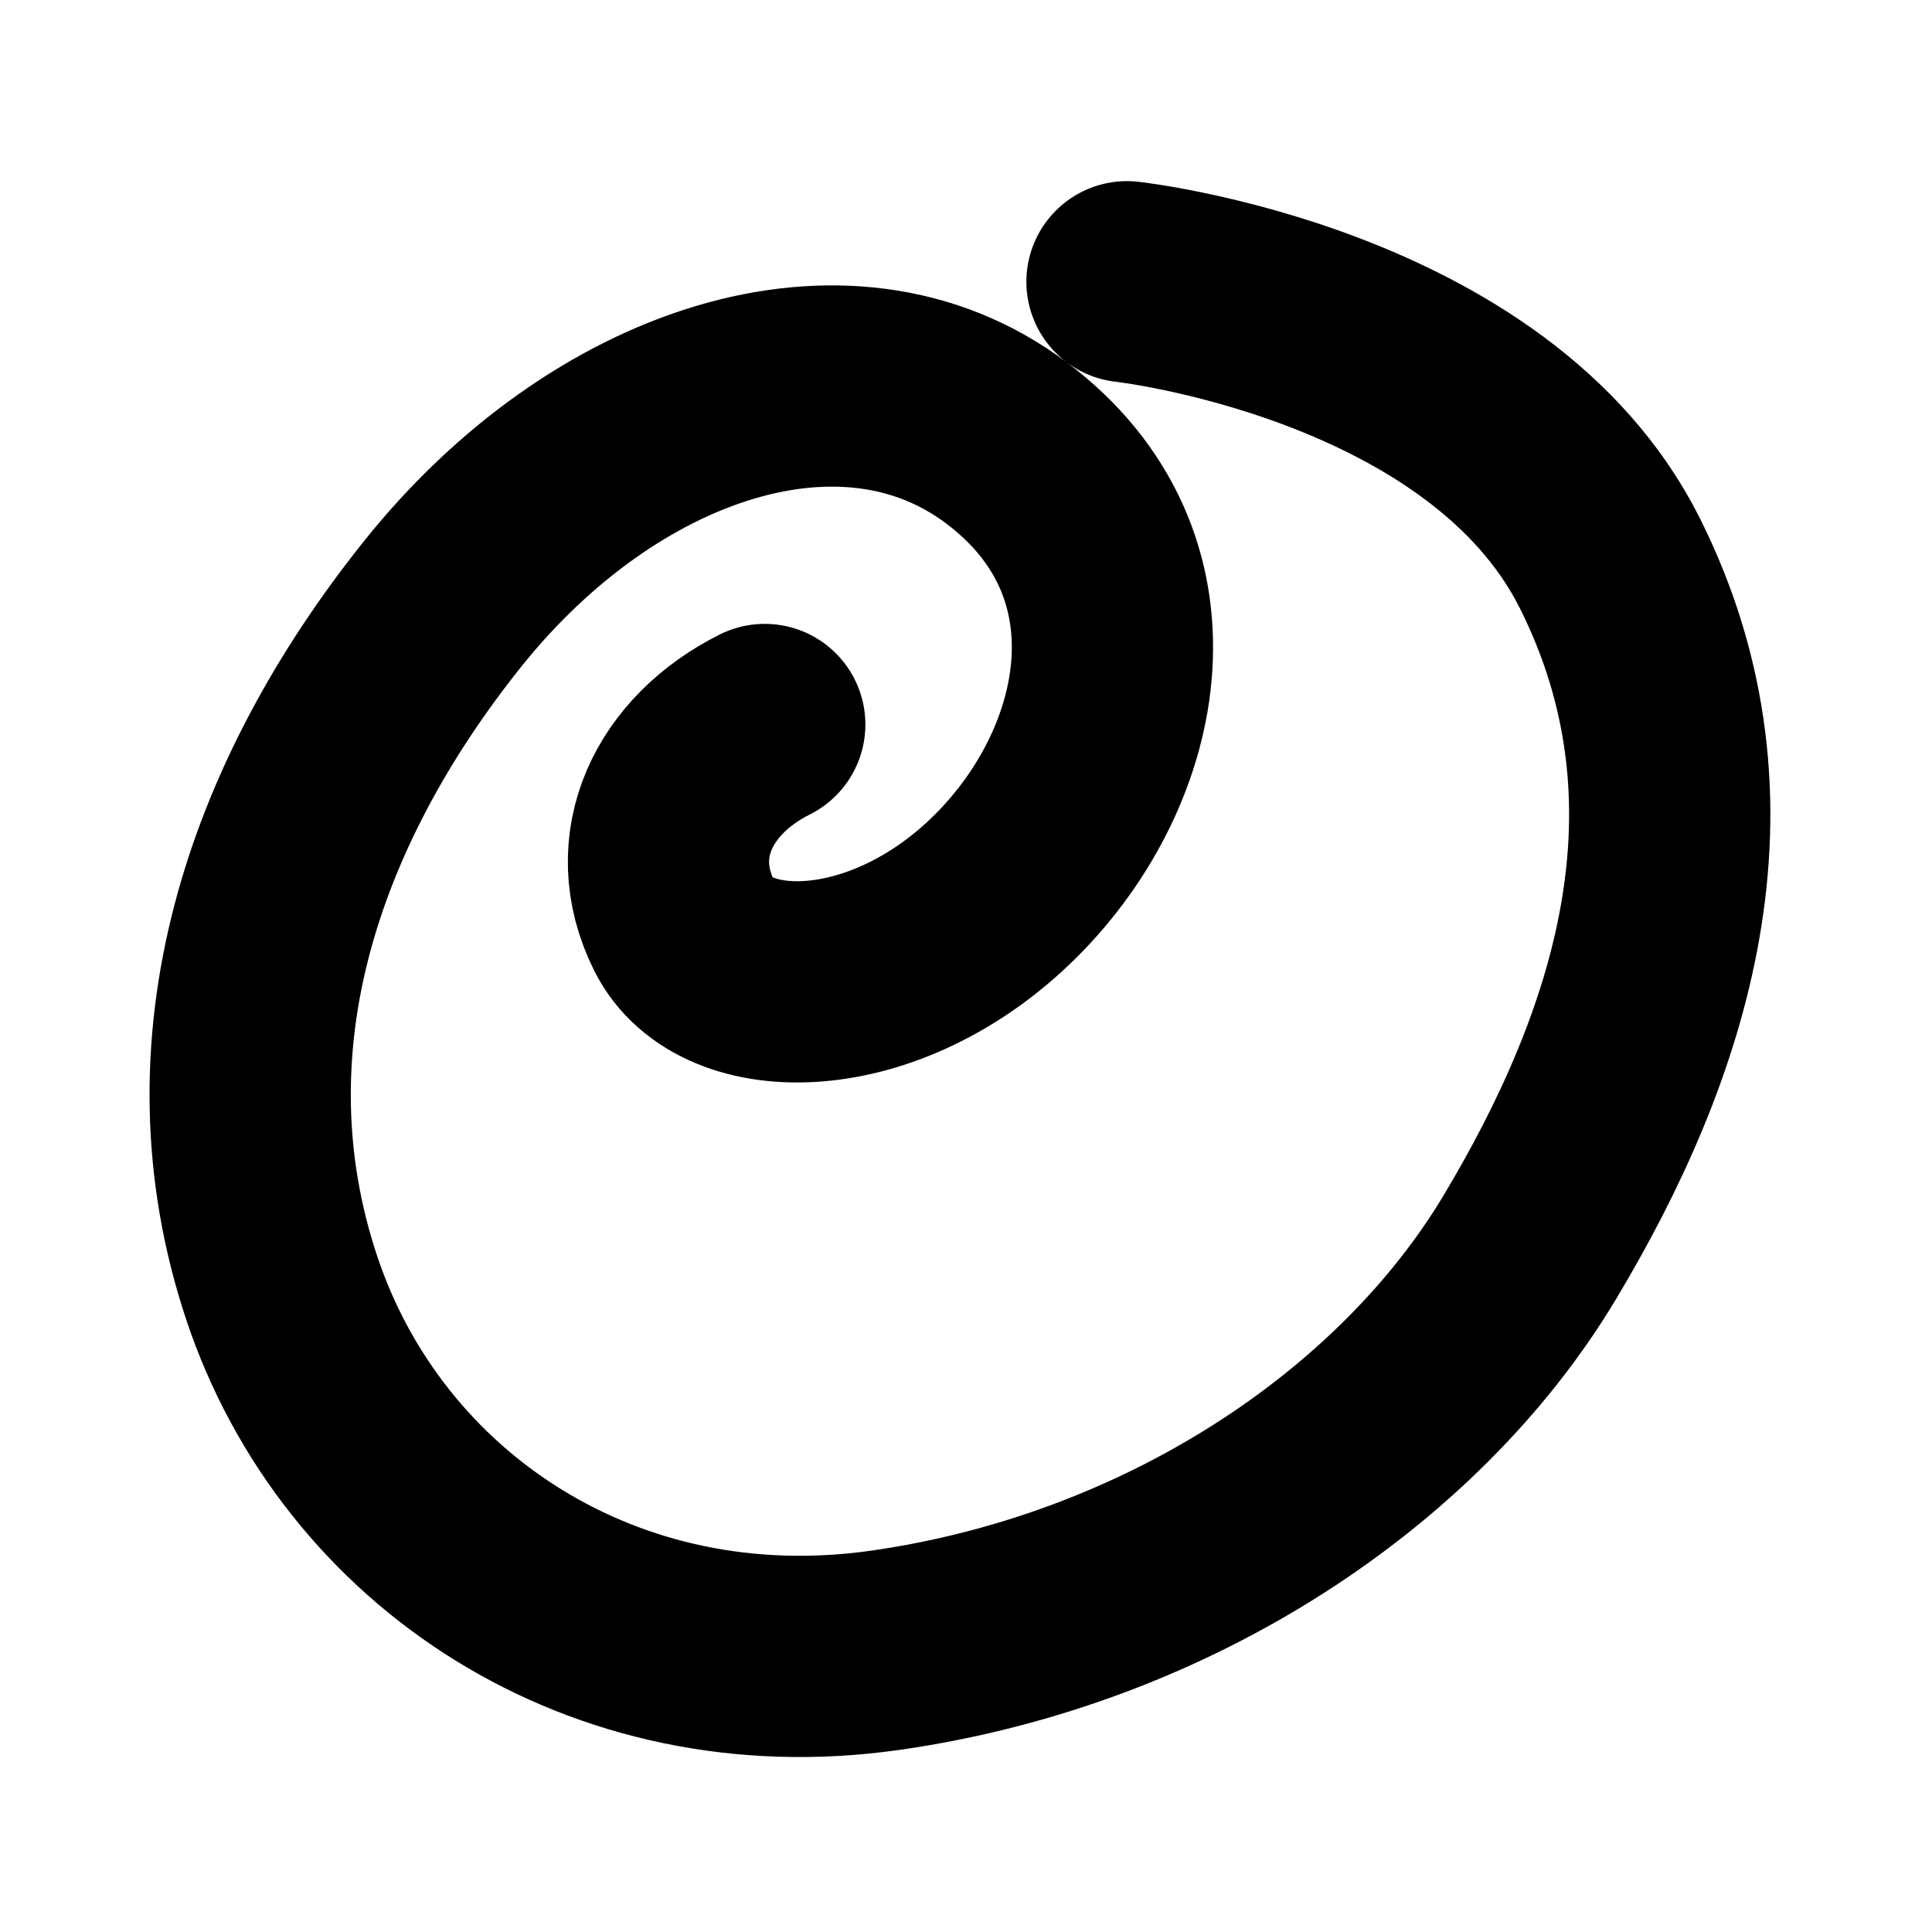
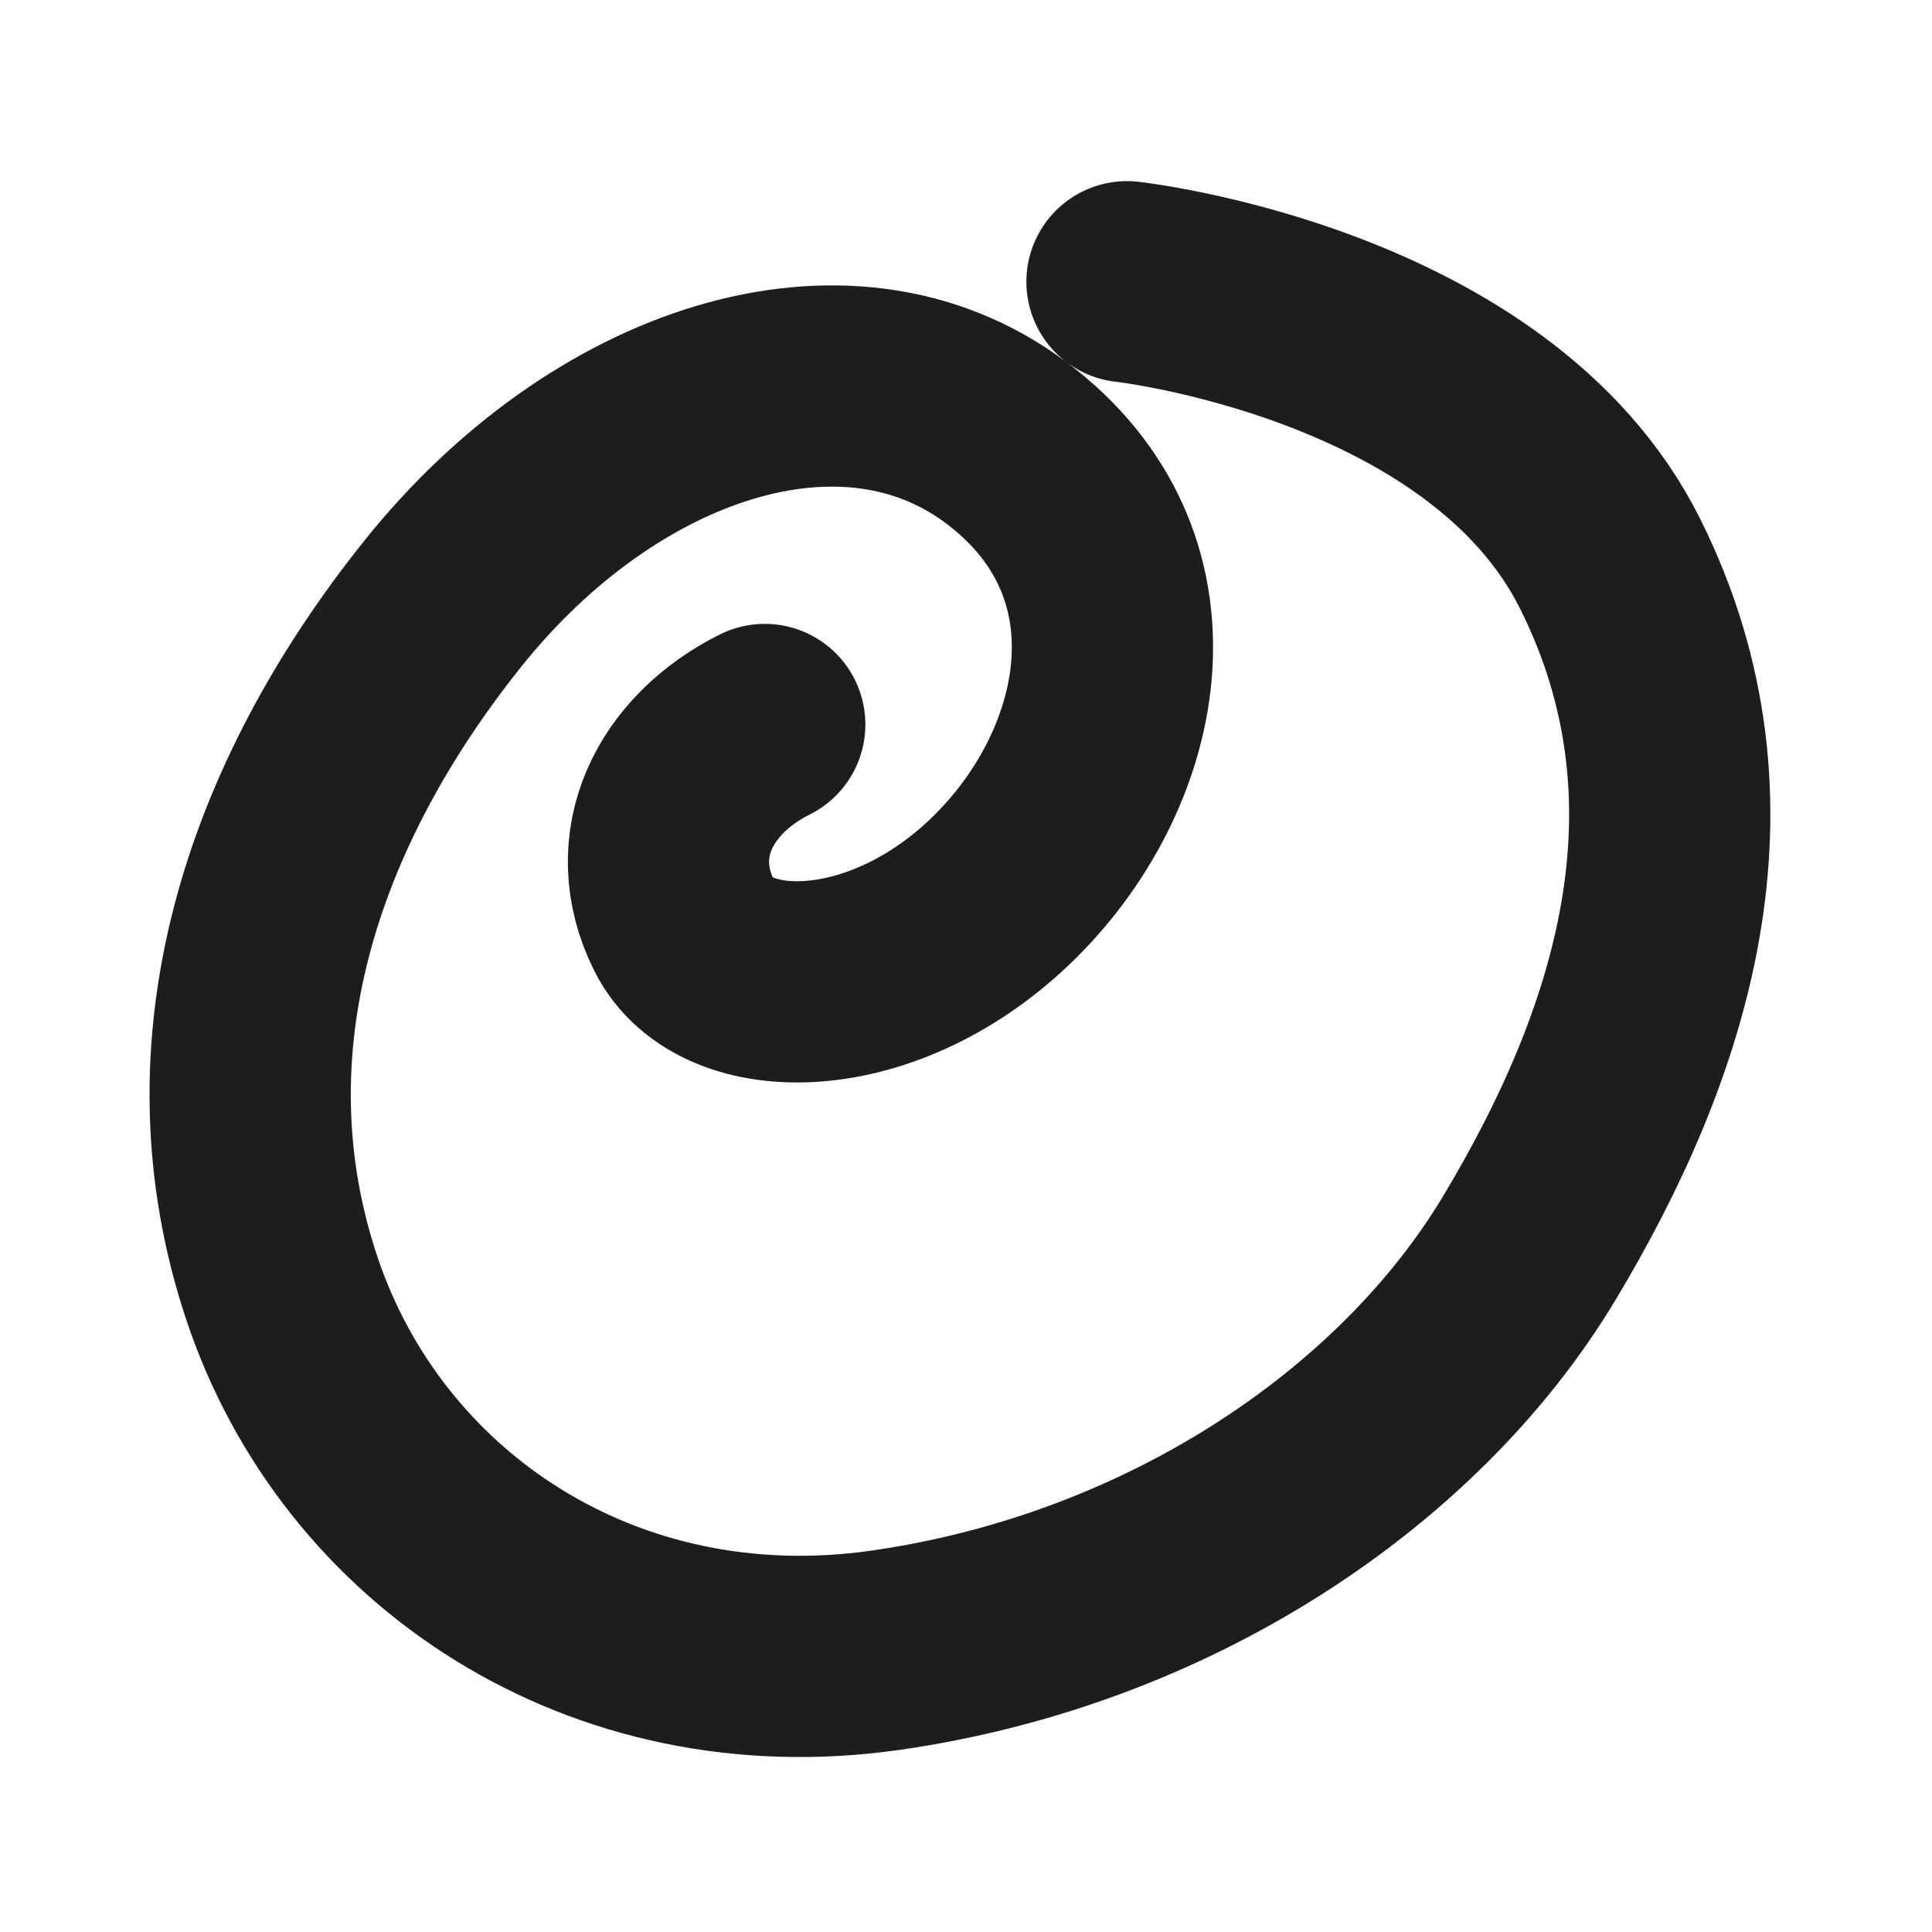
- <svg xmlns="http://www.w3.org/2000/svg" viewBox="0 0 24 24" width="24" height="24" fill="none" class="pointer-events-none size-4 select-none text-interactive-active">
-   <path d="M14 3.5C14 3.5 18.5 4 20 7C21.5 10 20.5 13 19 15.5C17.5 18 14.5 20 11 20.5C7.5 21 4.5 19 3.5 16C2.5 13 3.5 10 5.5 7.5C7.5 5 10.5 4 12.5 5.5C14.5 7 14 9.5 12.5 11C11 12.5 9 12.5 8.5 11.5C8 10.5 8.5 9.5 9.5 9" stroke="currentColor" stroke-width="2.5" stroke-linecap="round" fill="none" />
+ <svg xmlns="http://www.w3.org/2000/svg" viewBox="0 0 24 24" width="24" height="24" fill="none" stroke="none">
+   <path d="M14 3.5C14 3.5 18.5 4 20 7C21.5 10 20.5 13 19 15.5C17.5 18 14.5 20 11 20.5C7.5 21 4.5 19 3.5 16C2.5 13 3.5 10 5.5 7.5C7.5 5 10.5 4 12.5 5.5C14.5 7 14 9.5 12.5 11C11 12.5 9 12.5 8.5 11.5C8 10.5 8.5 9.5 9.5 9" stroke="rgb(29, 29, 27)" stroke-width="2.5" stroke-linecap="round" fill="none" />
</svg>
